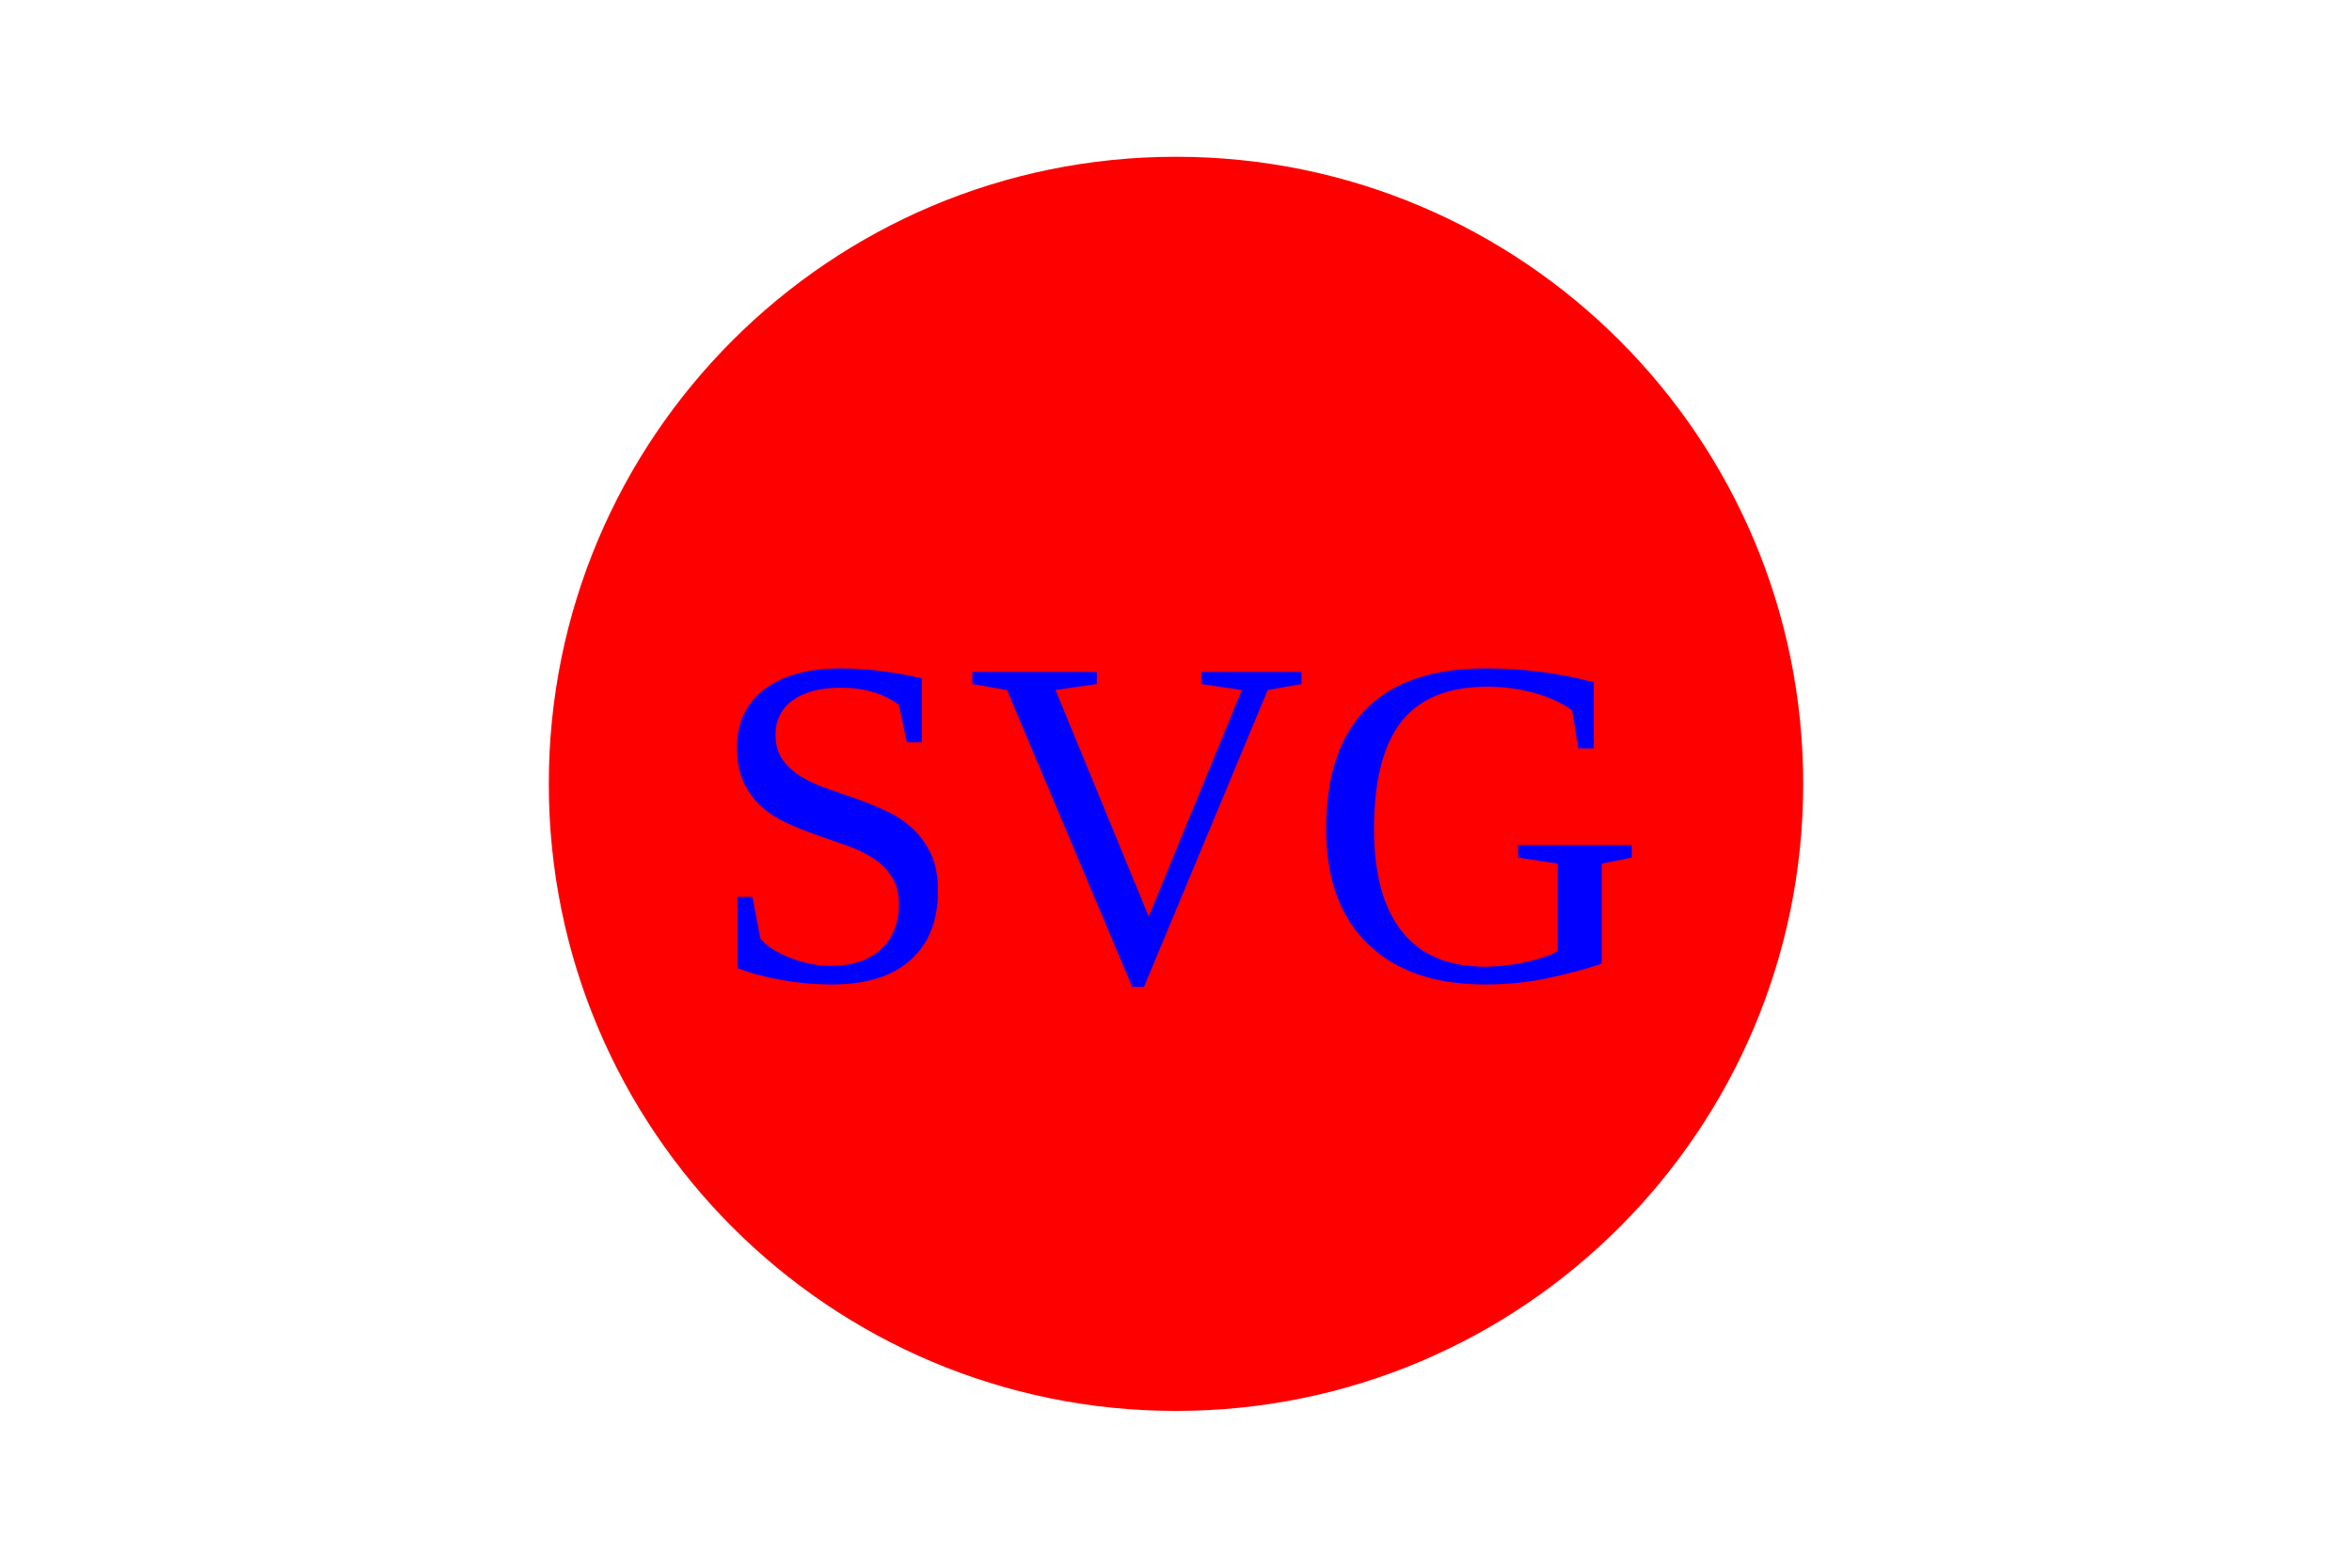
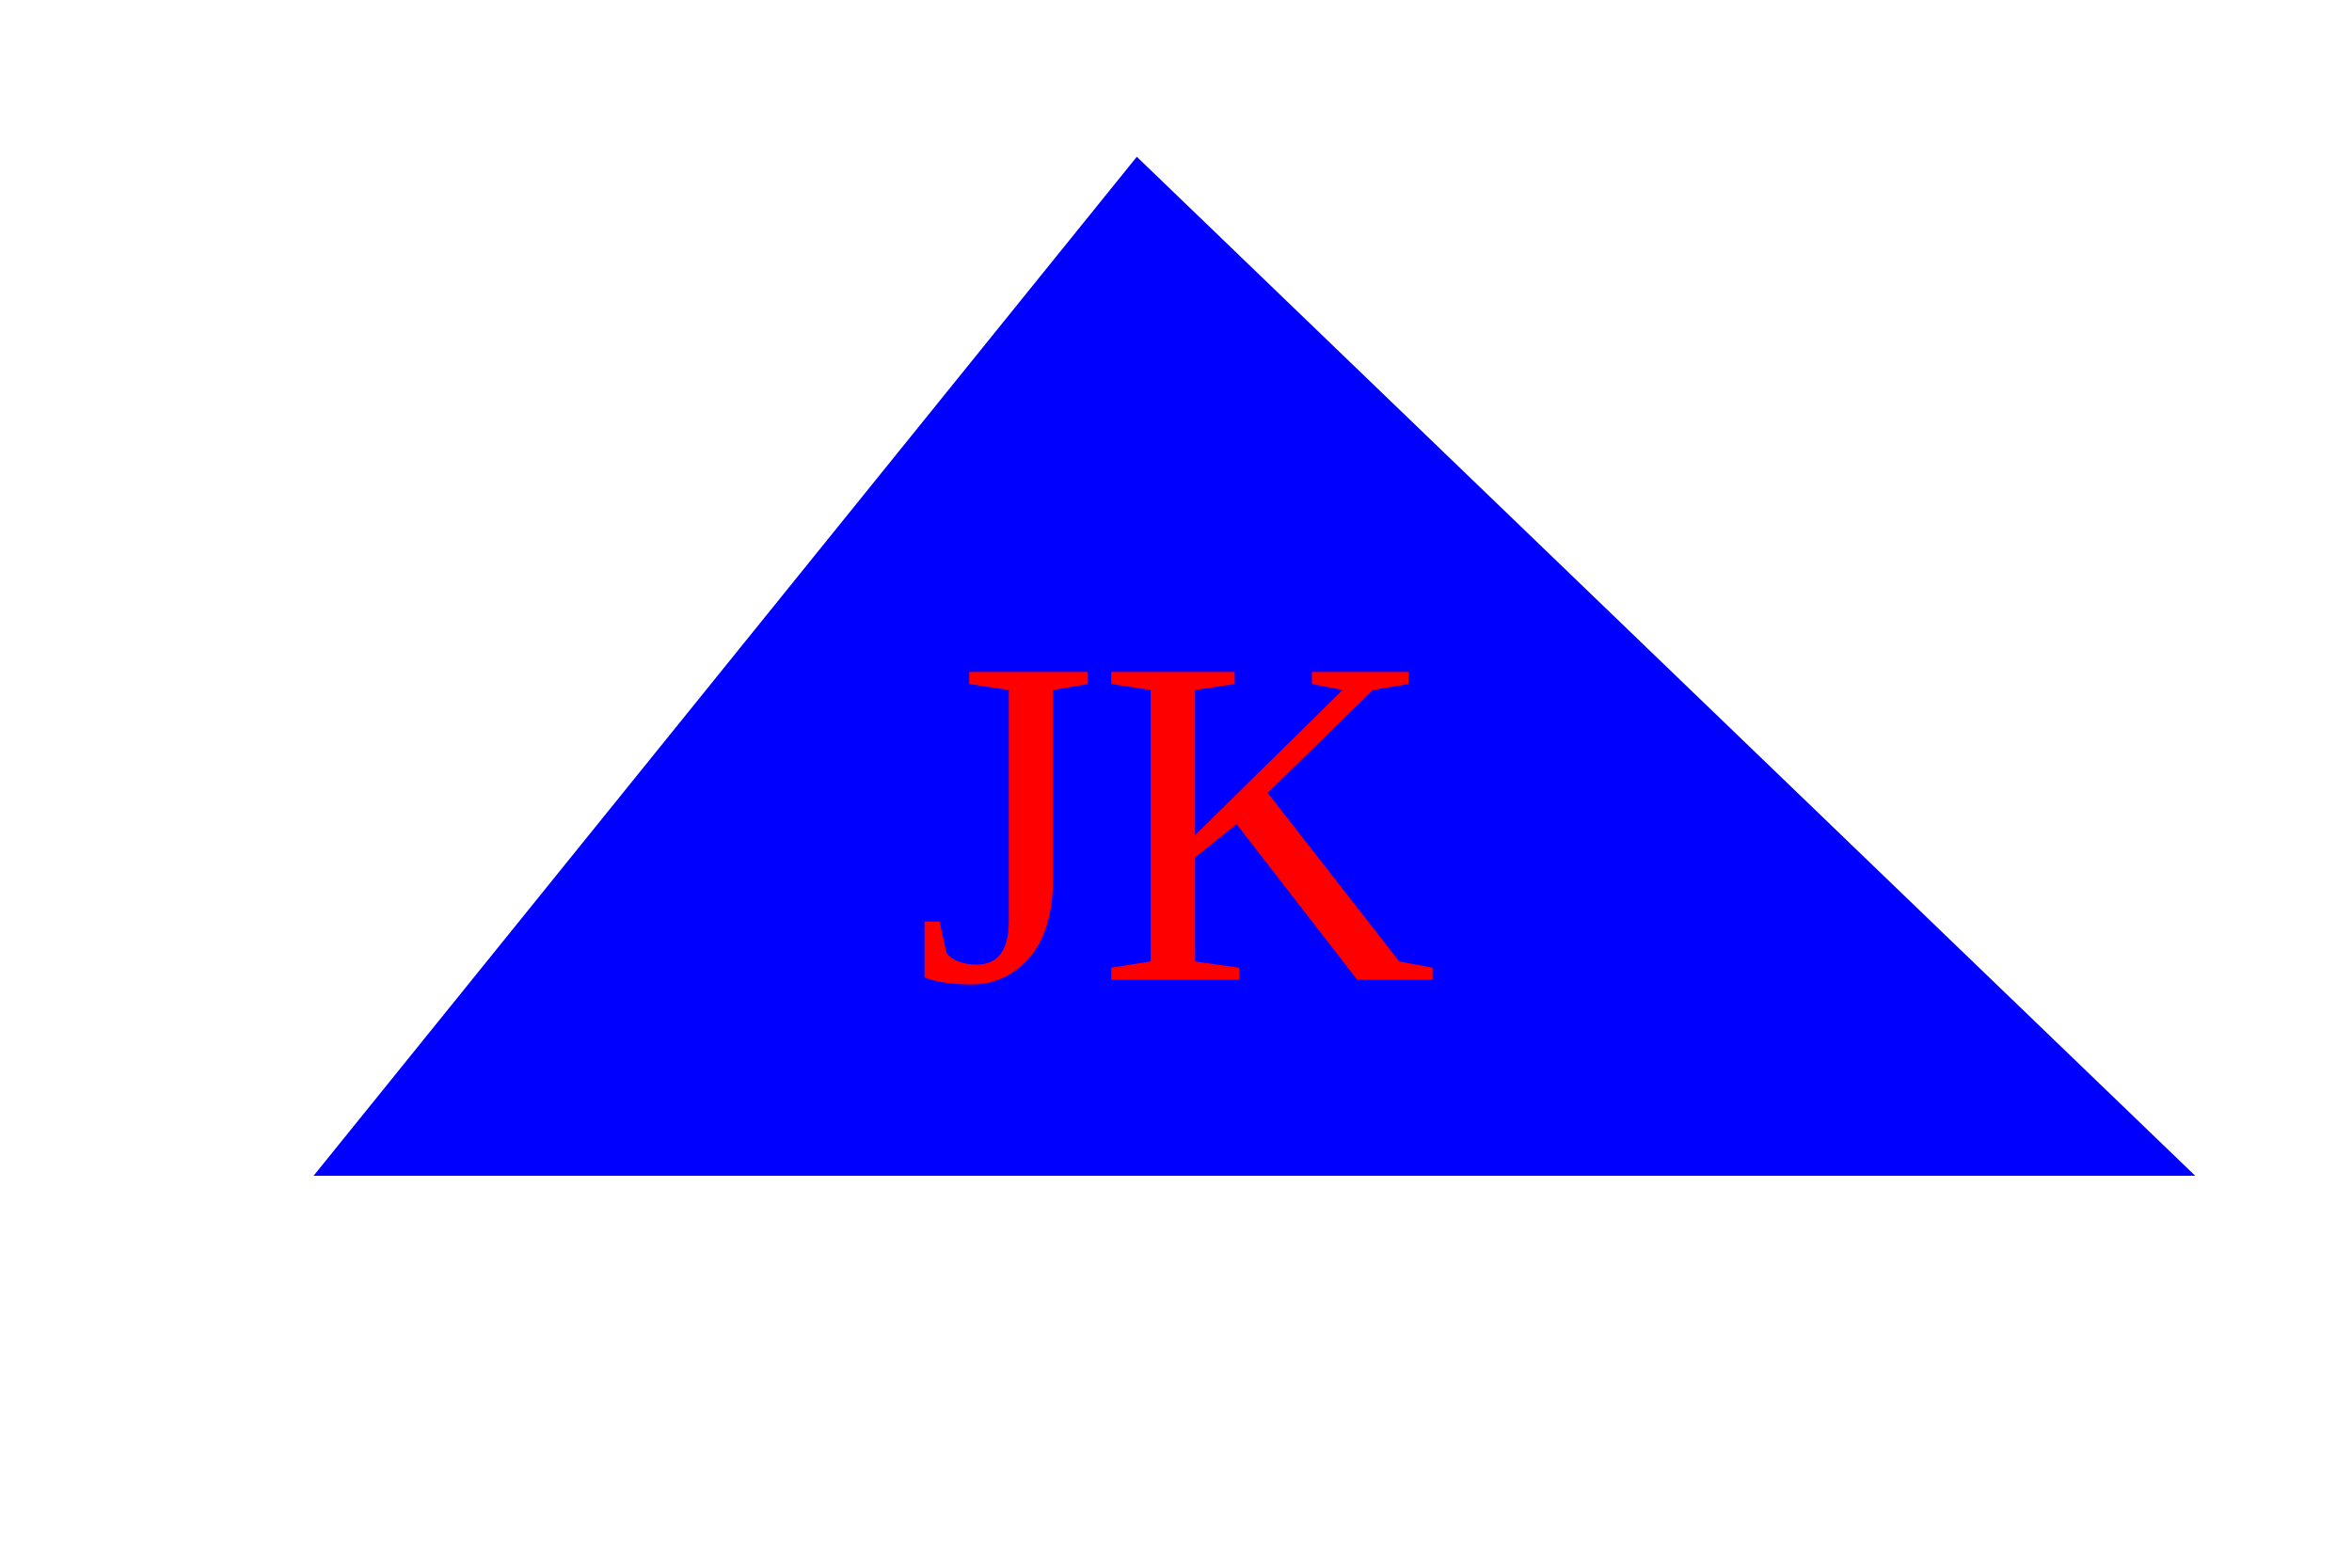
<svg xmlns="http://www.w3.org/2000/svg" width="300" height="200">
-   <circle cx="150" cy="100" r="80" fill="Red" />
-   <text x="150" y="125" font-size="60" text-anchor="middle" fill="Blue">SVG</text>
+   <polygon points="145,20 280,150 40,150" fill="blue" />
+   <text x="150" y="125" font-size="60" text-anchor="middle" fill="red">JK</text>
</svg>
